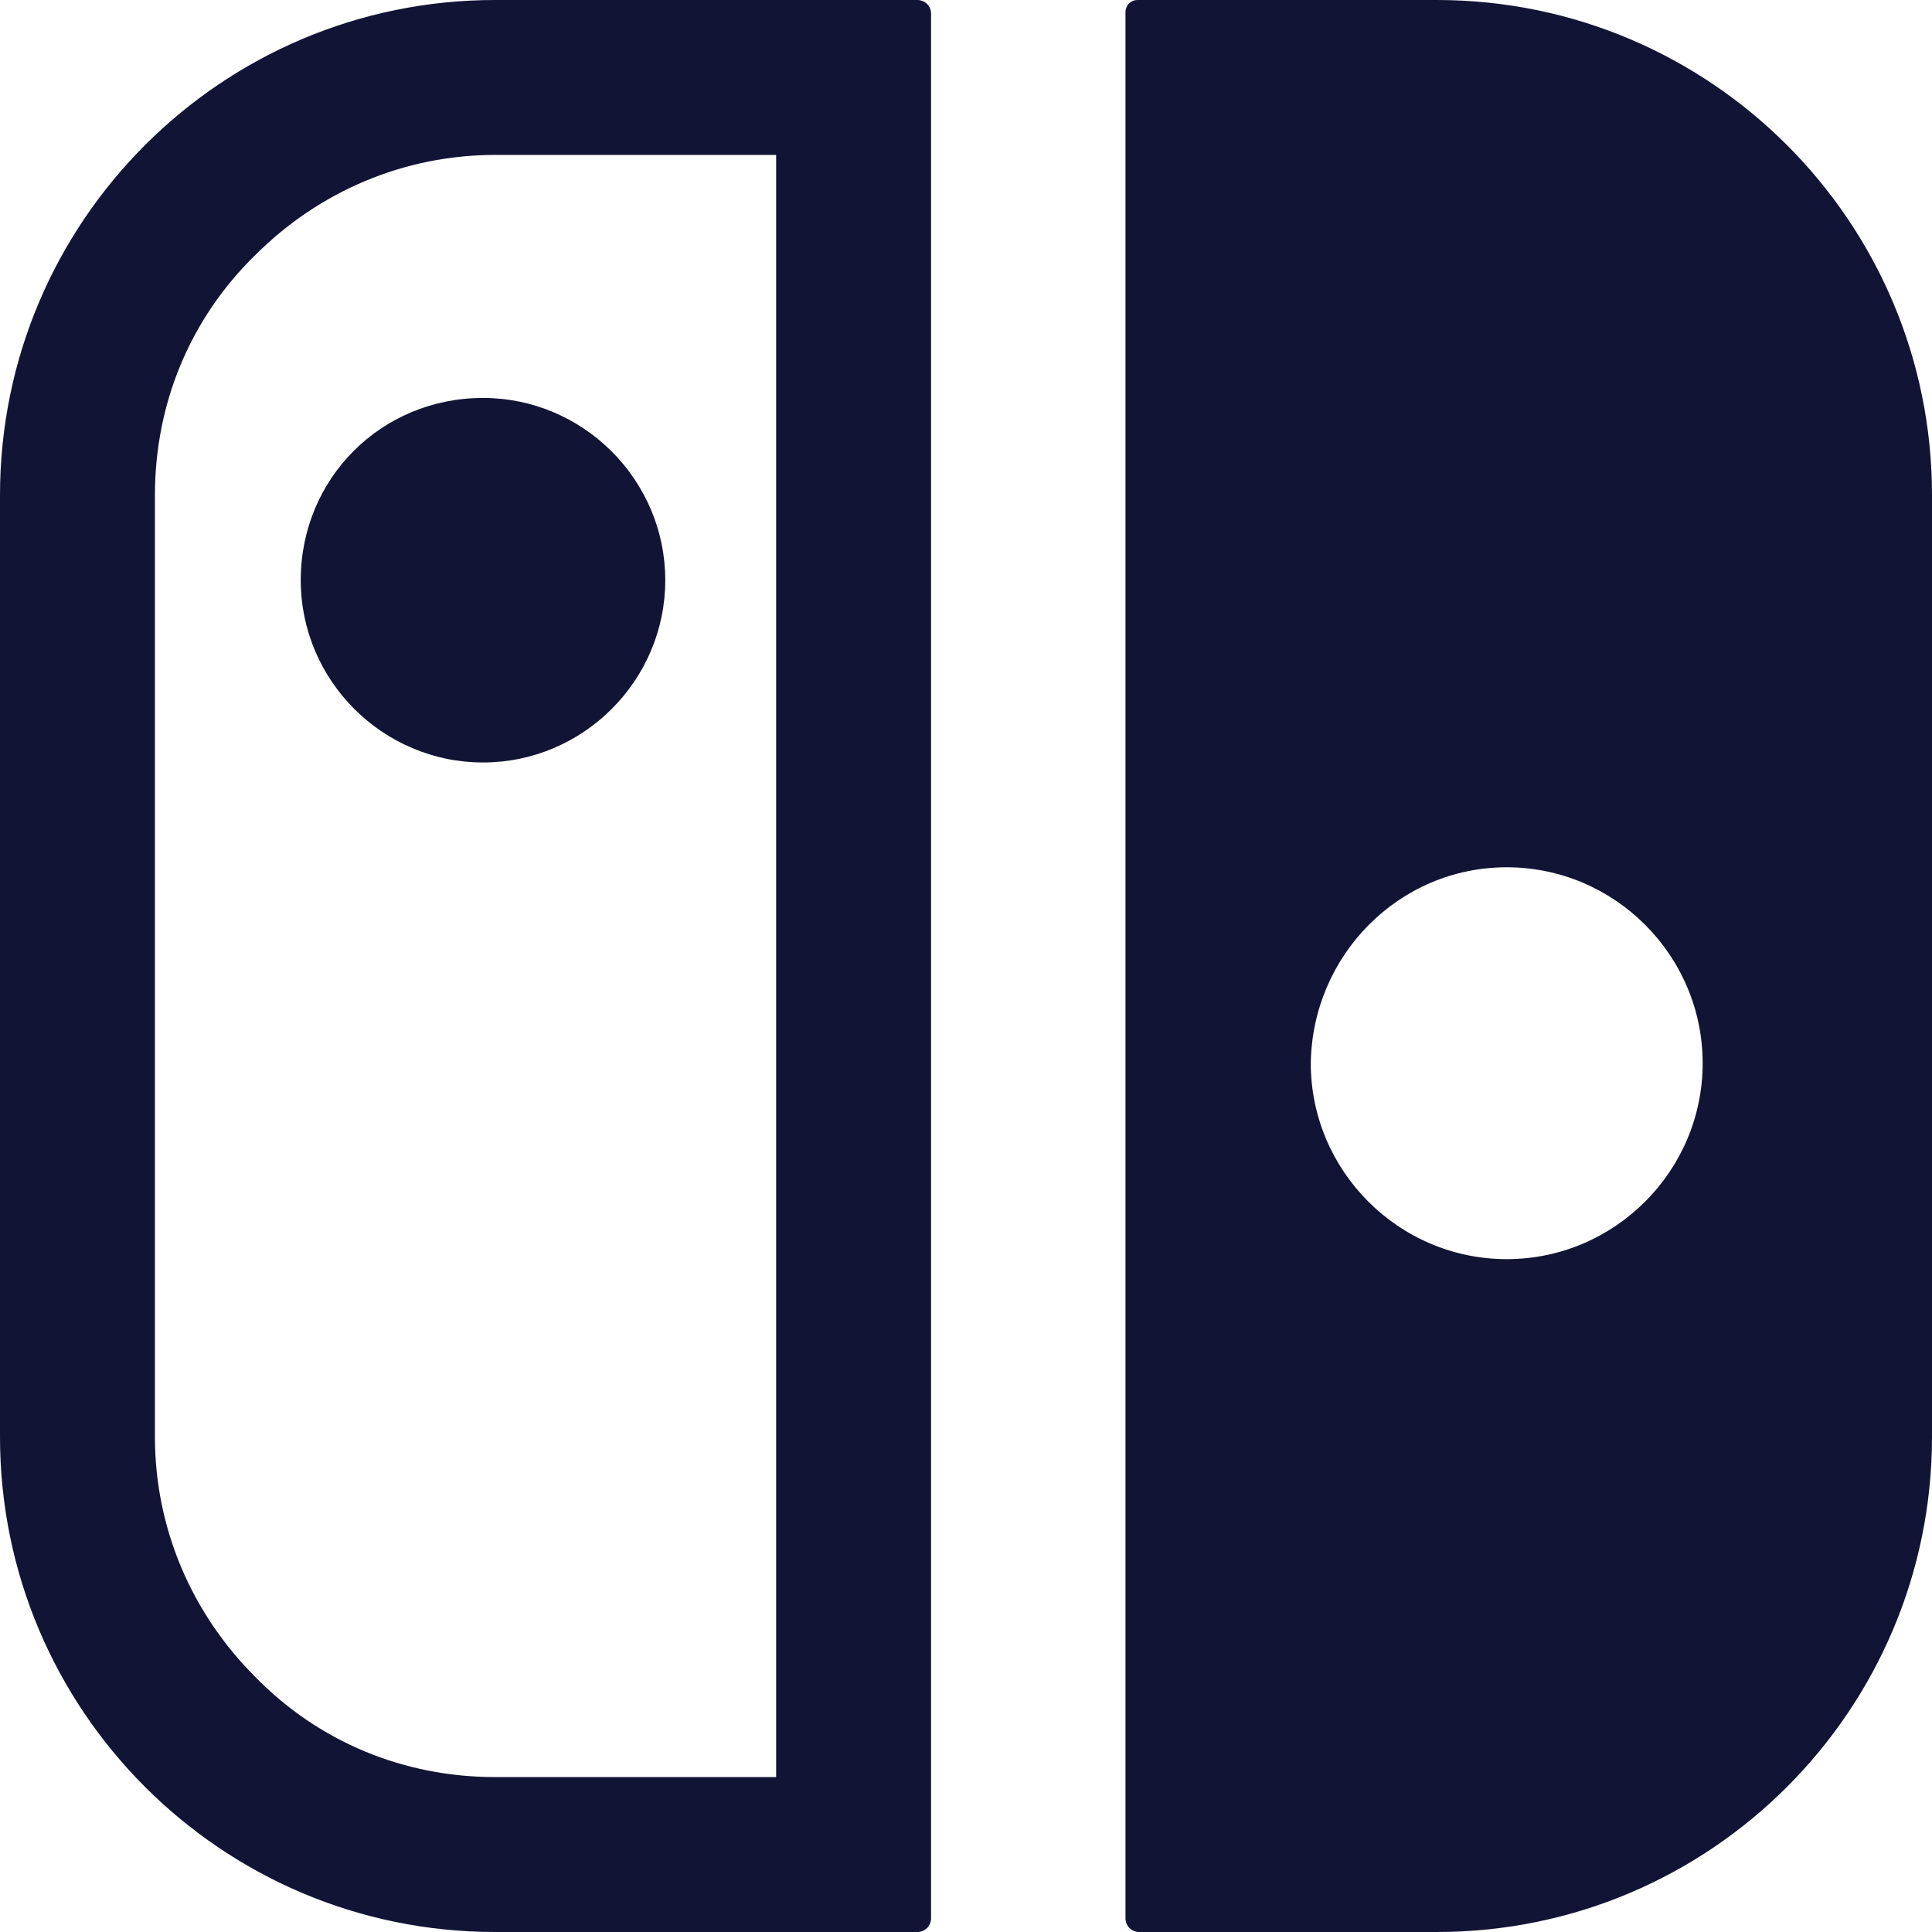
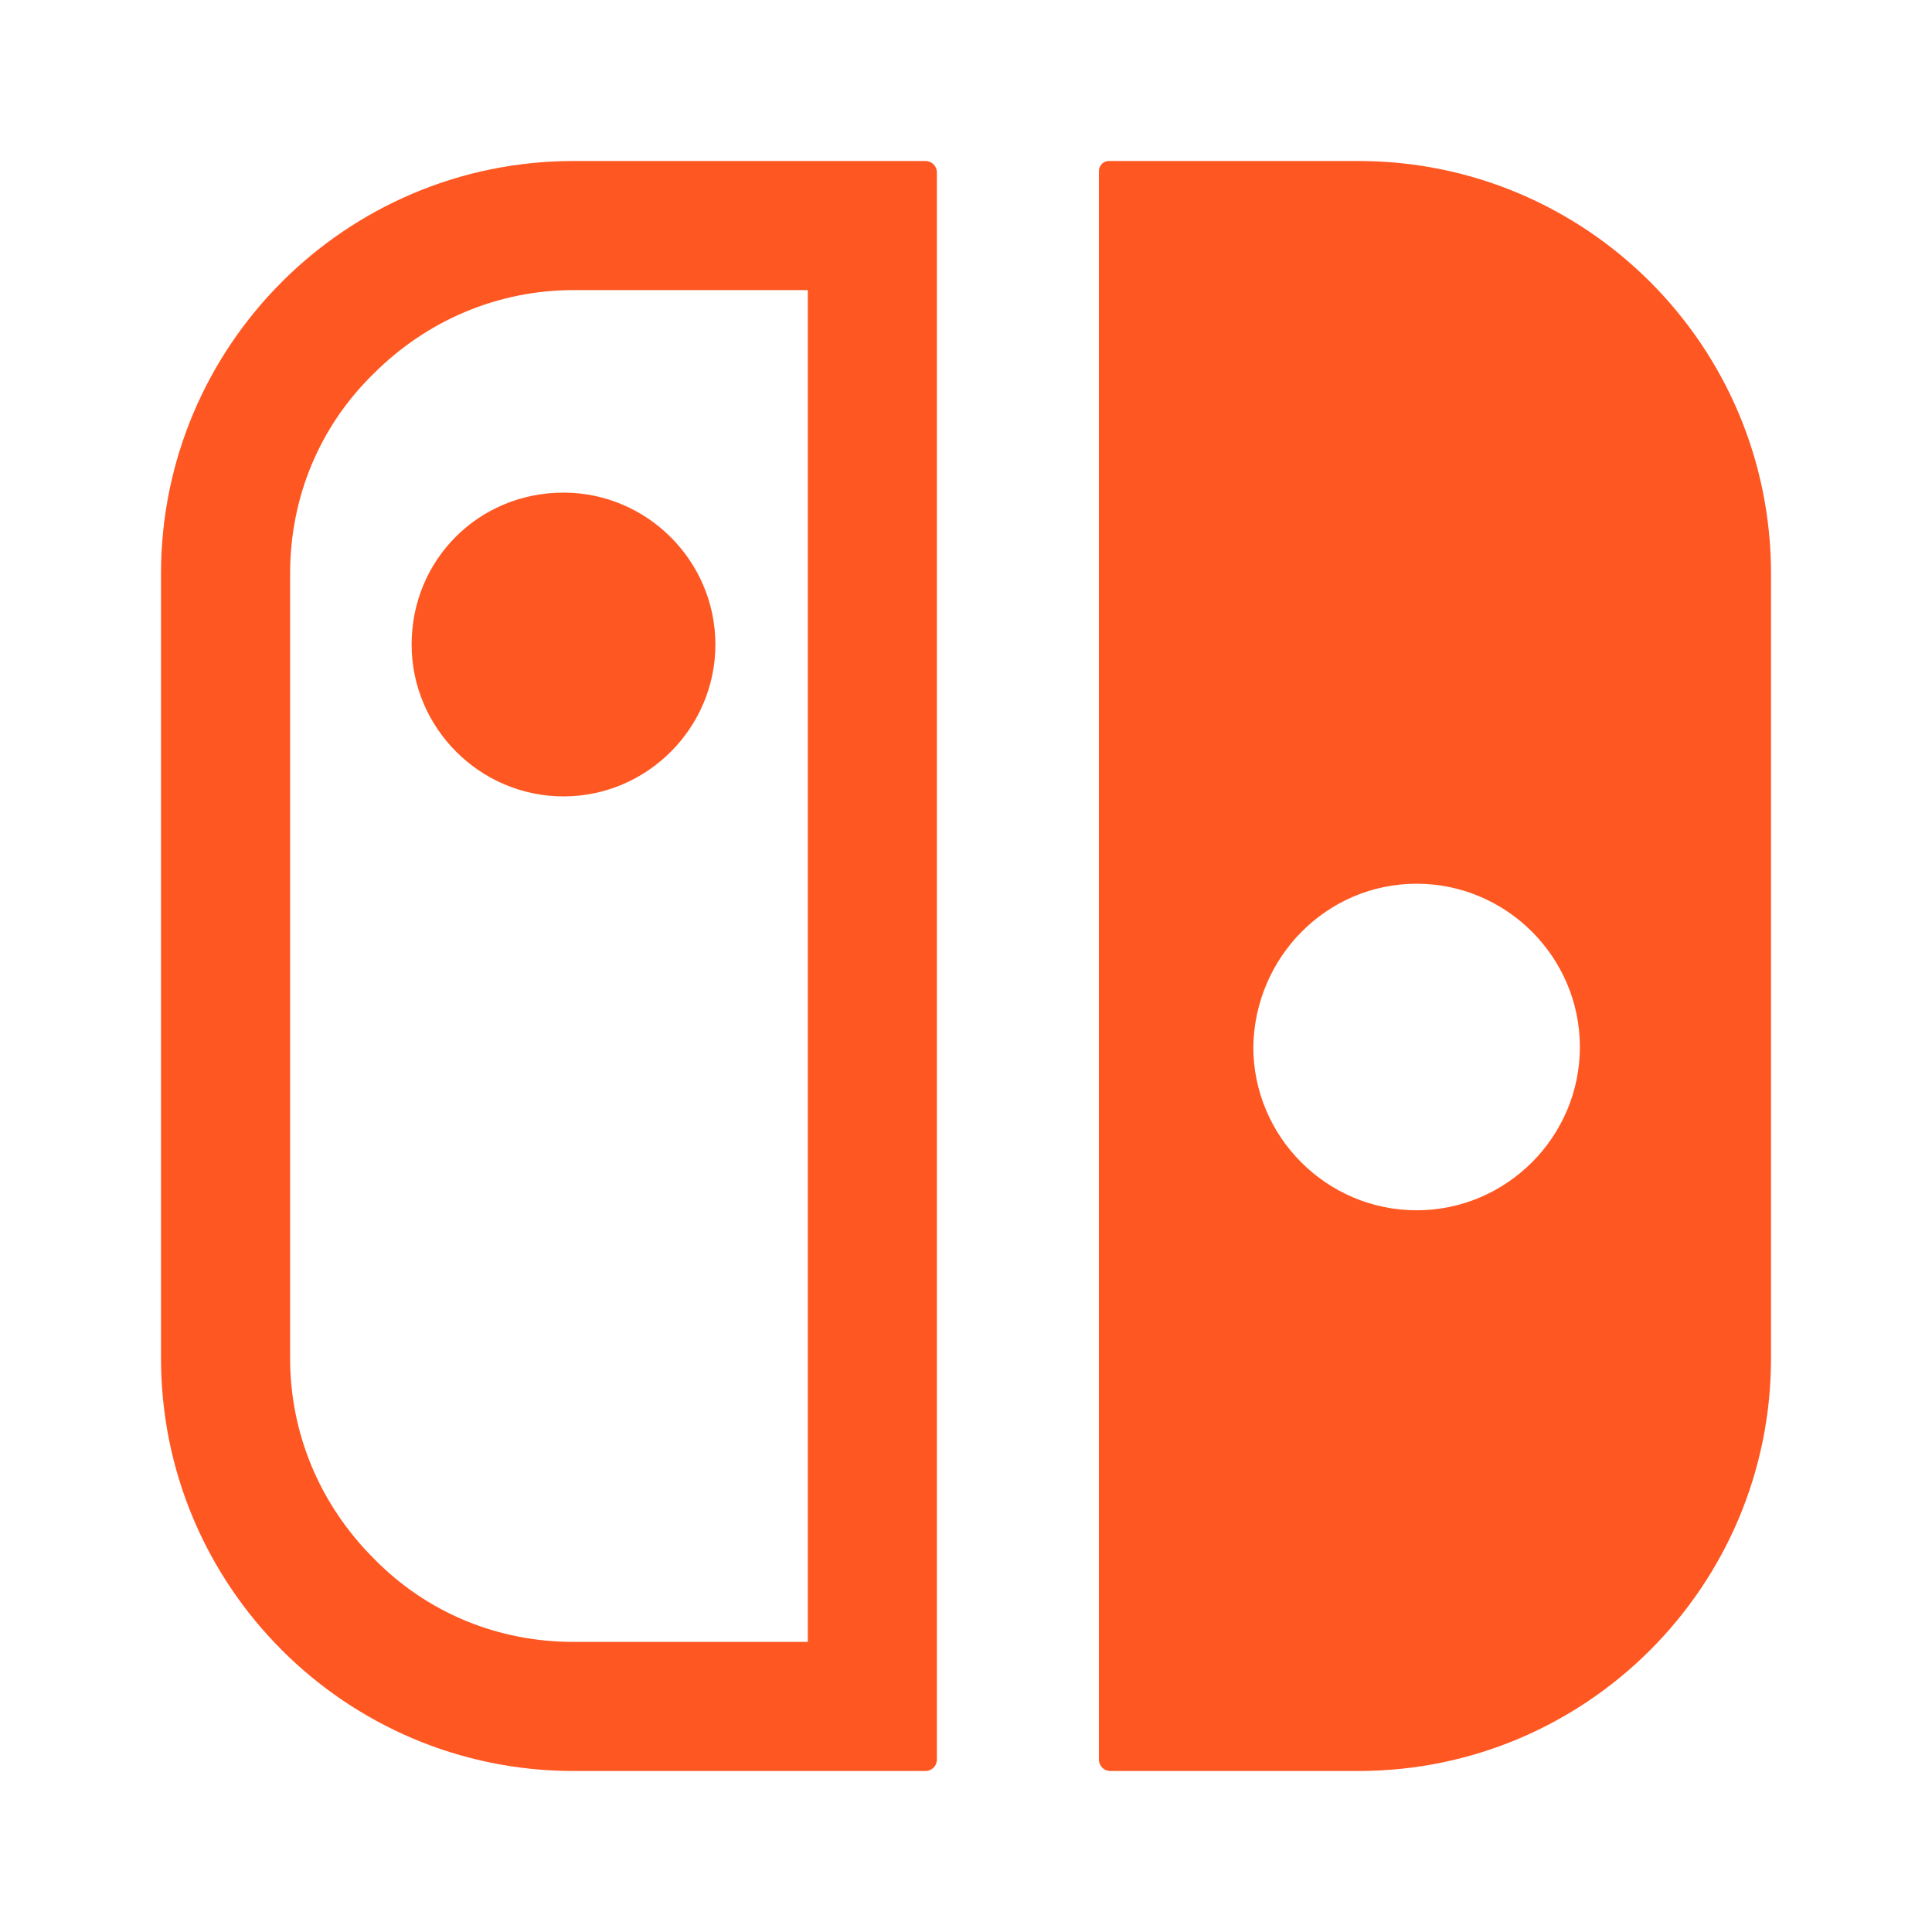
- <svg xmlns="http://www.w3.org/2000/svg" width="100%" height="100%" viewBox="0 0 512 512" version="1.1" xml:space="preserve" style="fill-rule:evenodd;clip-rule:evenodd;stroke-linejoin:round;stroke-miterlimit:2;">
-   <g transform="matrix(4.02516,0,0,4.02516,-317.182,-164.629)">
-     <path d="M153.8,168.1L173.4,168.1C191.4,168.1 206,153.5 206,135.5L206,73.5C206,55.5 191.4,40.9 173.4,40.9L153.7,40.9C153.2,40.9 152.9,41.3 152.9,41.7L152.9,167.2C152.9,167.7 153.3,168.1 153.8,168.1ZM178,98C185.1,98 190.9,103.8 190.9,110.9C190.9,118 185.1,123.8 178,123.8C170.9,123.8 165.1,118 165.1,110.9C165.2,103.8 170.9,98 178,98ZM98.6,79.1C98.6,85.7 104,91.1 110.6,91.1C117.2,91.1 122.6,85.7 122.6,79.1C122.6,72.5 117.2,67.1 110.6,67.1C103.9,67.1 98.6,72.4 98.6,79.1ZM139.2,40.9L111.4,40.9C93.4,40.9 78.8,55.5 78.8,73.5L78.8,135.5C78.8,153.5 93.4,168.1 111.4,168.1L139.2,168.1C139.7,168.1 140.1,167.7 140.1,167.2L140.1,41.8C140.1,41.3 139.7,40.9 139.2,40.9ZM129.9,157.9L111.4,157.9C105.4,157.9 99.8,155.6 95.6,151.3C91.4,147.1 89,141.5 89,135.5L89,73.5C89,67.5 91.3,61.9 95.6,57.7C99.8,53.5 105.4,51.1 111.4,51.1L129.9,51.1L129.9,157.9Z" style="fill:rgb(18,20,53);fill-rule:nonzero;" />
+ <svg xmlns="http://www.w3.org/2000/svg" width="100%" height="100%" viewBox="0 0 24 24" version="1.1" xml:space="preserve" style="fill-rule:evenodd;clip-rule:evenodd;stroke-linejoin:round;stroke-miterlimit:2;">
+   <g transform="matrix(0.157233,0,0,0.157233,-10.3899,-4.43082)">
+     <path d="M153.8,168.1L173.4,168.1C191.4,168.1 206,153.5 206,135.5L206,73.5C206,55.5 191.4,40.9 173.4,40.9L153.7,40.9C153.2,40.9 152.9,41.3 152.9,41.7L152.9,167.2C152.9,167.7 153.3,168.1 153.8,168.1ZM178,98C185.1,98 190.9,103.8 190.9,110.9C190.9,118 185.1,123.8 178,123.8C170.9,123.8 165.1,118 165.1,110.9C165.2,103.8 170.9,98 178,98ZM98.6,79.1C98.6,85.7 104,91.1 110.6,91.1C117.2,91.1 122.6,85.7 122.6,79.1C122.6,72.5 117.2,67.1 110.6,67.1C103.9,67.1 98.6,72.4 98.6,79.1ZM139.2,40.9L111.4,40.9C93.4,40.9 78.8,55.5 78.8,73.5L78.8,135.5C78.8,153.5 93.4,168.1 111.4,168.1L139.2,168.1C139.7,168.1 140.1,167.7 140.1,167.2L140.1,41.8C140.1,41.3 139.7,40.9 139.2,40.9ZM129.9,157.9L111.4,157.9C105.4,157.9 99.8,155.6 95.6,151.3C91.4,147.1 89,141.5 89,135.5L89,73.5C89,67.5 91.3,61.9 95.6,57.7C99.8,53.5 105.4,51.1 111.4,51.1L129.9,51.1L129.9,157.9Z" style="fill:rgb(255,87,34);fill-rule:nonzero;" />
  </g>
</svg>
